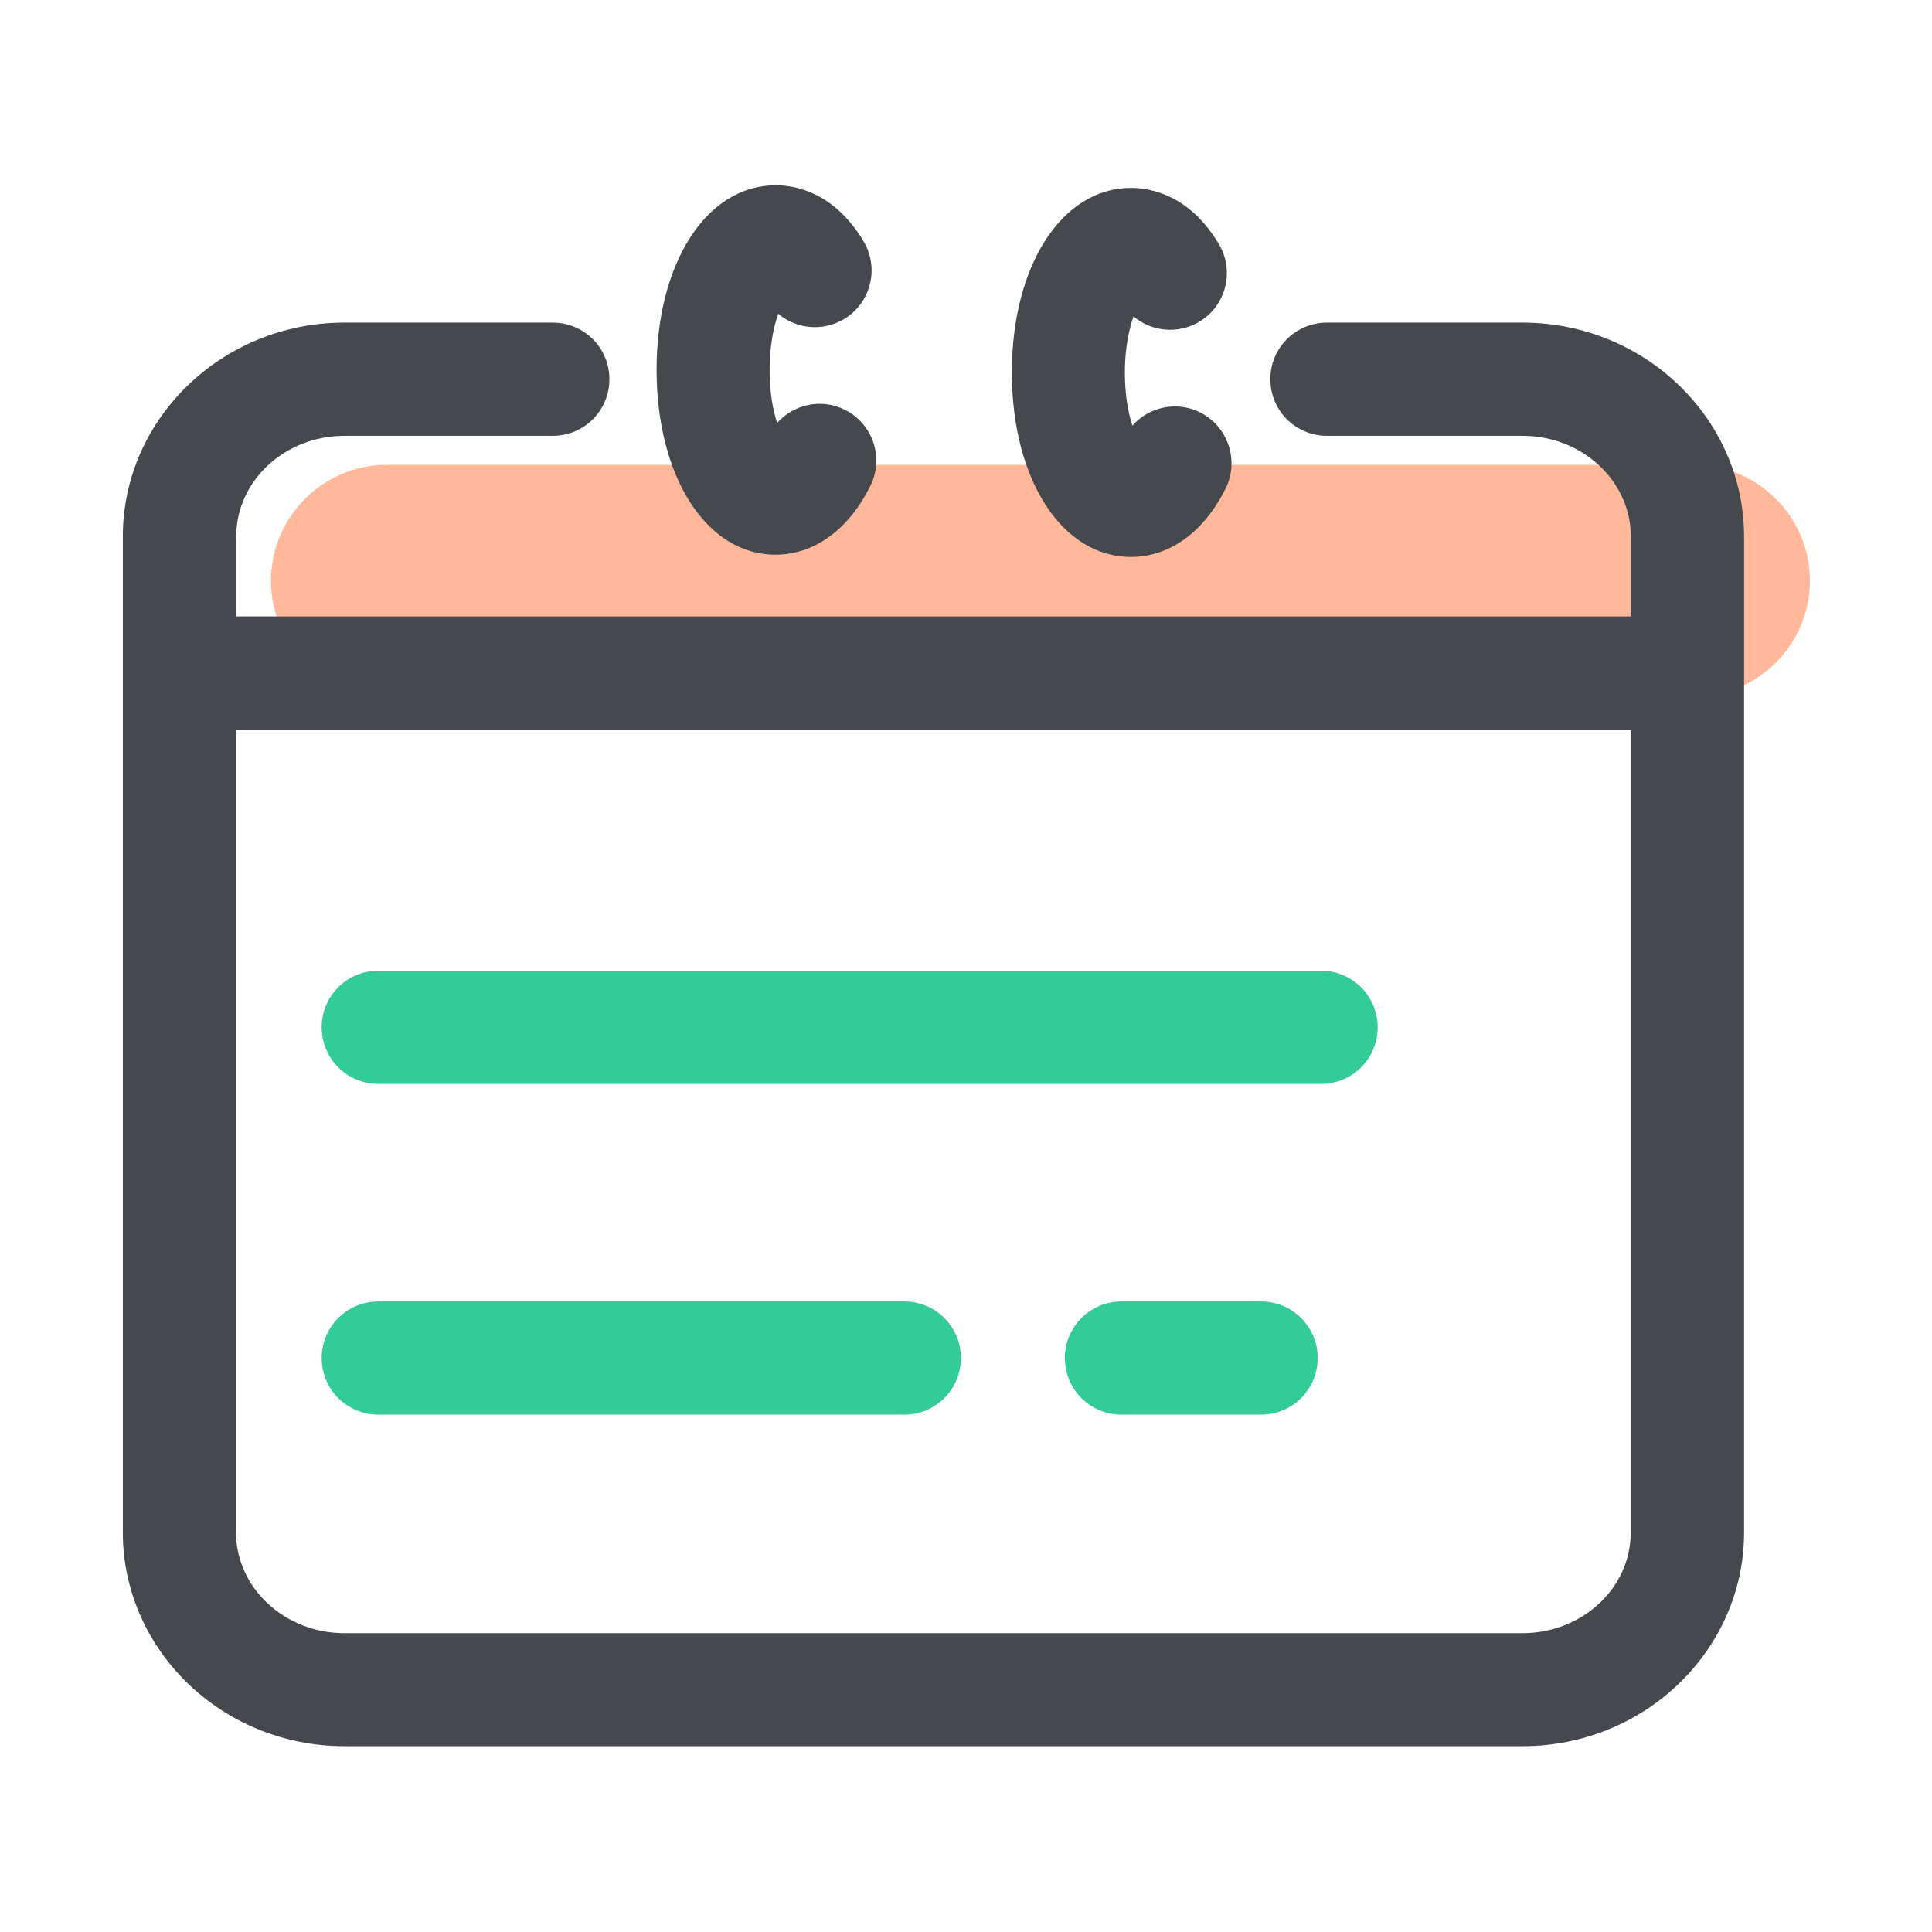
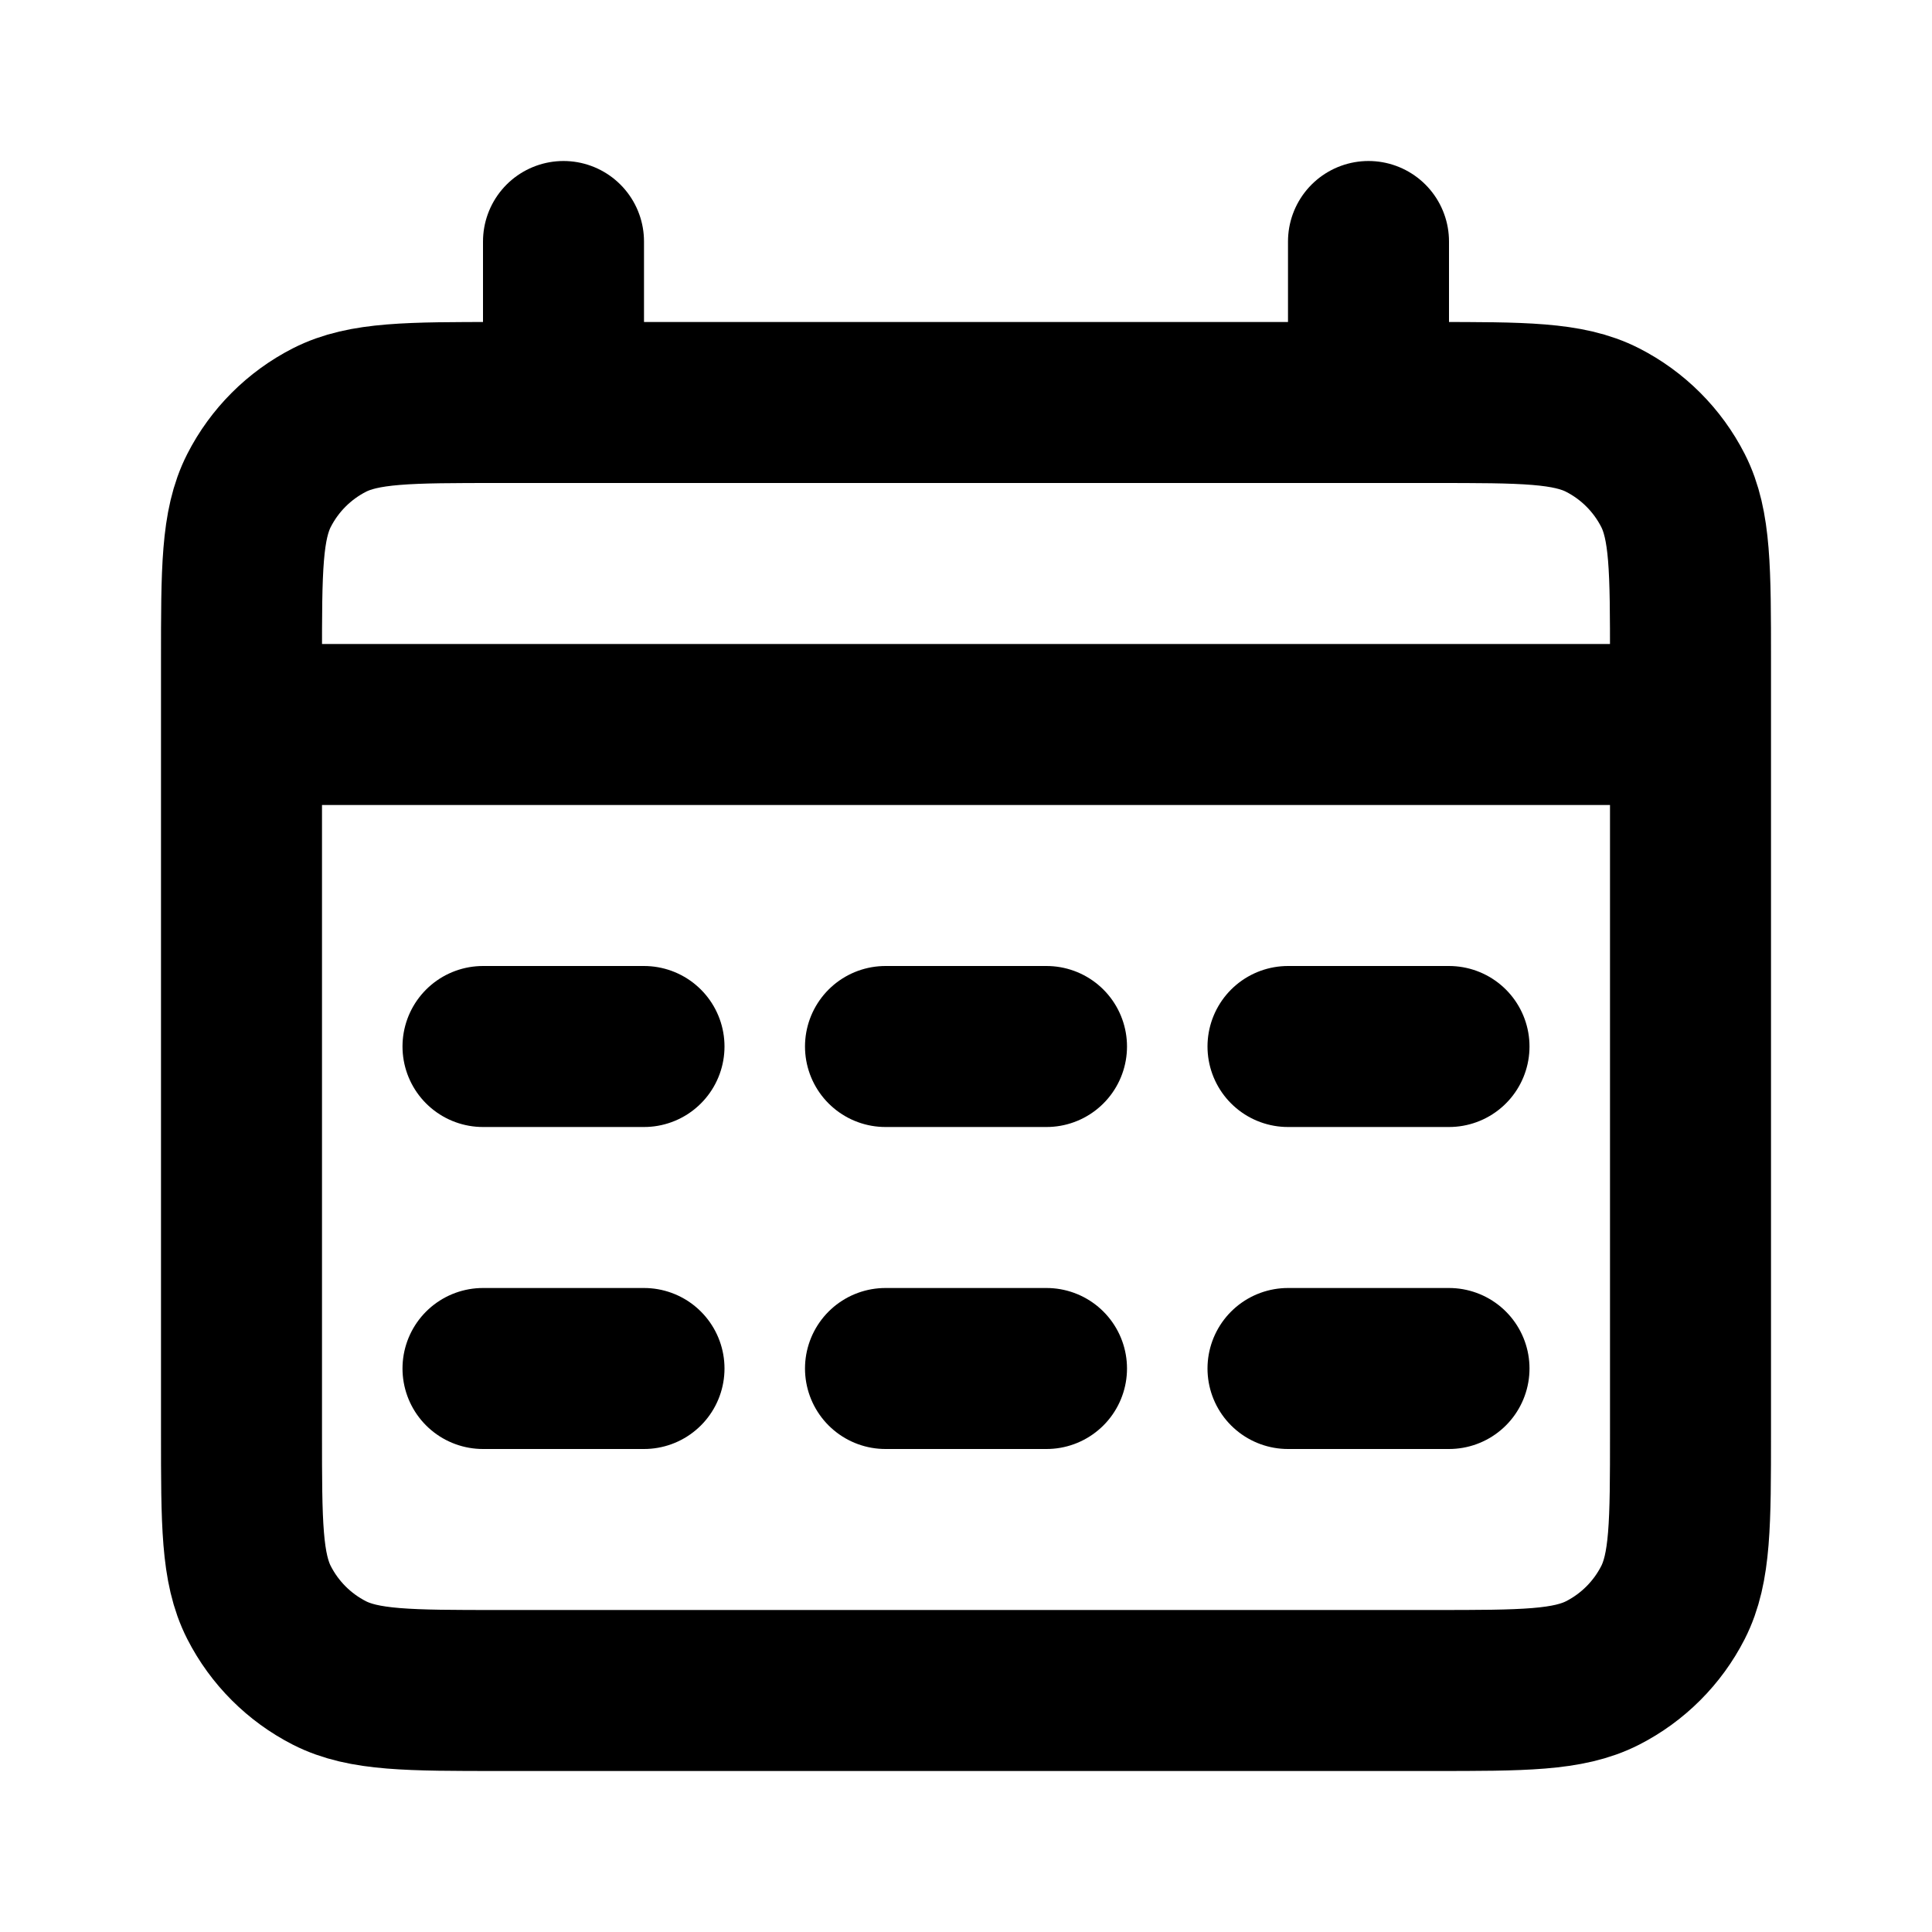
- <svg xmlns="http://www.w3.org/2000/svg" width="800px" height="800px" viewBox="0 0 1024 1024" class="icon" version="1.1">
-   <path d="M897.9 369.2H205c-33.8 0-61.4-27.6-61.4-61.4s27.6-61.4 61.4-61.4h692.9c33.8 0 61.4 27.6 61.4 61.4s-27.6 61.4-61.4 61.4z" fill="#FFB89A" />
-   <path d="M807 171H703.3c-16.6 0-30 13.4-30 30s13.4 30 30 30H807c31.6 0 57.4 24 57.4 53.4v42.3H125.2v-42.3c0-29.5 25.7-53.4 57.4-53.4H293c16.6 0 30-13.4 30-30s-13.4-30-30-30H182.5c-64.7 0-117.4 50.9-117.4 113.4v527.7c0 62.5 52.7 113.4 117.4 113.4H807c64.7 0 117.4-50.9 117.4-113.4V284.5c0-62.6-52.7-113.5-117.4-113.5z m0 694.6H182.5c-31.6 0-57.4-24-57.4-53.4V386.8h739.2v425.4c0.1 29.5-25.7 53.4-57.3 53.4z" fill="#45484C" />
-   <path d="M447.6 217.1c-12.4-6.1-27-2.8-35.7 7.1-2.2-6.7-4-16.2-4-28.1 0-13 2.2-23 4.6-29.8 9.5 8.1 23.5 9.6 34.9 2.8 14.2-8.5 18.8-27 10.3-41.2-15.5-25.9-35.9-29.7-46.6-29.7-36.6 0-63.1 41.2-63.1 97.8s26.4 98 63 98c20.6 0 39-13.4 50.4-36.7 7.3-14.9 1.1-32.9-13.8-40.2zM635.9 218.5c-12.4-6.1-27-2.8-35.7 7.1-2.2-6.7-4-16.2-4-28.1 0-13 2.2-23 4.6-29.8 9.5 8.1 23.5 9.6 34.9 2.8 14.2-8.5 18.8-27 10.3-41.2-15.5-25.9-35.9-29.7-46.6-29.7-36.6 0-63.1 41.2-63.1 97.8s26.5 97.8 63.1 97.8c20.6 0 39-13.4 50.4-36.7 7.1-14.7 0.9-32.7-13.9-40z" fill="#45484C" />
-   <path d="M700.2 514.5H200.5c-16.6 0-30 13.4-30 30s13.4 30 30 30h499.7c16.6 0 30-13.4 30-30s-13.5-30-30-30zM668.4 689.8h-74c-16.6 0-30 13.4-30 30s13.4 30 30 30h74c16.6 0 30-13.4 30-30s-13.4-30-30-30zM479.3 689.8H200.5c-16.6 0-30 13.4-30 30s13.4 30 30 30h278.8c16.6 0 30-13.4 30-30s-13.4-30-30-30z" fill="#33CC99" />
+ <svg xmlns="http://www.w3.org/2000/svg" width="800px" height="800px" viewBox="0 0 24 24" fill="none">
+   <path d="M3 9H21M7 3V5M17 3V5M6 13H8M6 17H8M11 13H13M11 17H13M16 13H18M16 17H18M6.2 21H17.8C18.92 21 19.48 21 19.908 20.782C20.284 20.59 20.59 20.284 20.782 19.908C21 19.48 21 18.92 21 17.8V8.2C21 7.08 21 6.52 20.782 6.092C20.59 5.716 20.284 5.41 19.908 5.218C19.48 5 18.92 5 17.8 5H6.2C5.08 5 4.52 5 4.092 5.218C3.716 5.41 3.41 5.716 3.218 6.092C3 6.52 3 7.08 3 8.2V17.8C3 18.92 3 19.48 3.218 19.908C3.41 20.284 3.716 20.59 4.092 20.782C4.52 21 5.08 21 6.2 21Z" stroke="#000000" stroke-width="2" stroke-linecap="round" stroke-linejoin="round" />
</svg>
